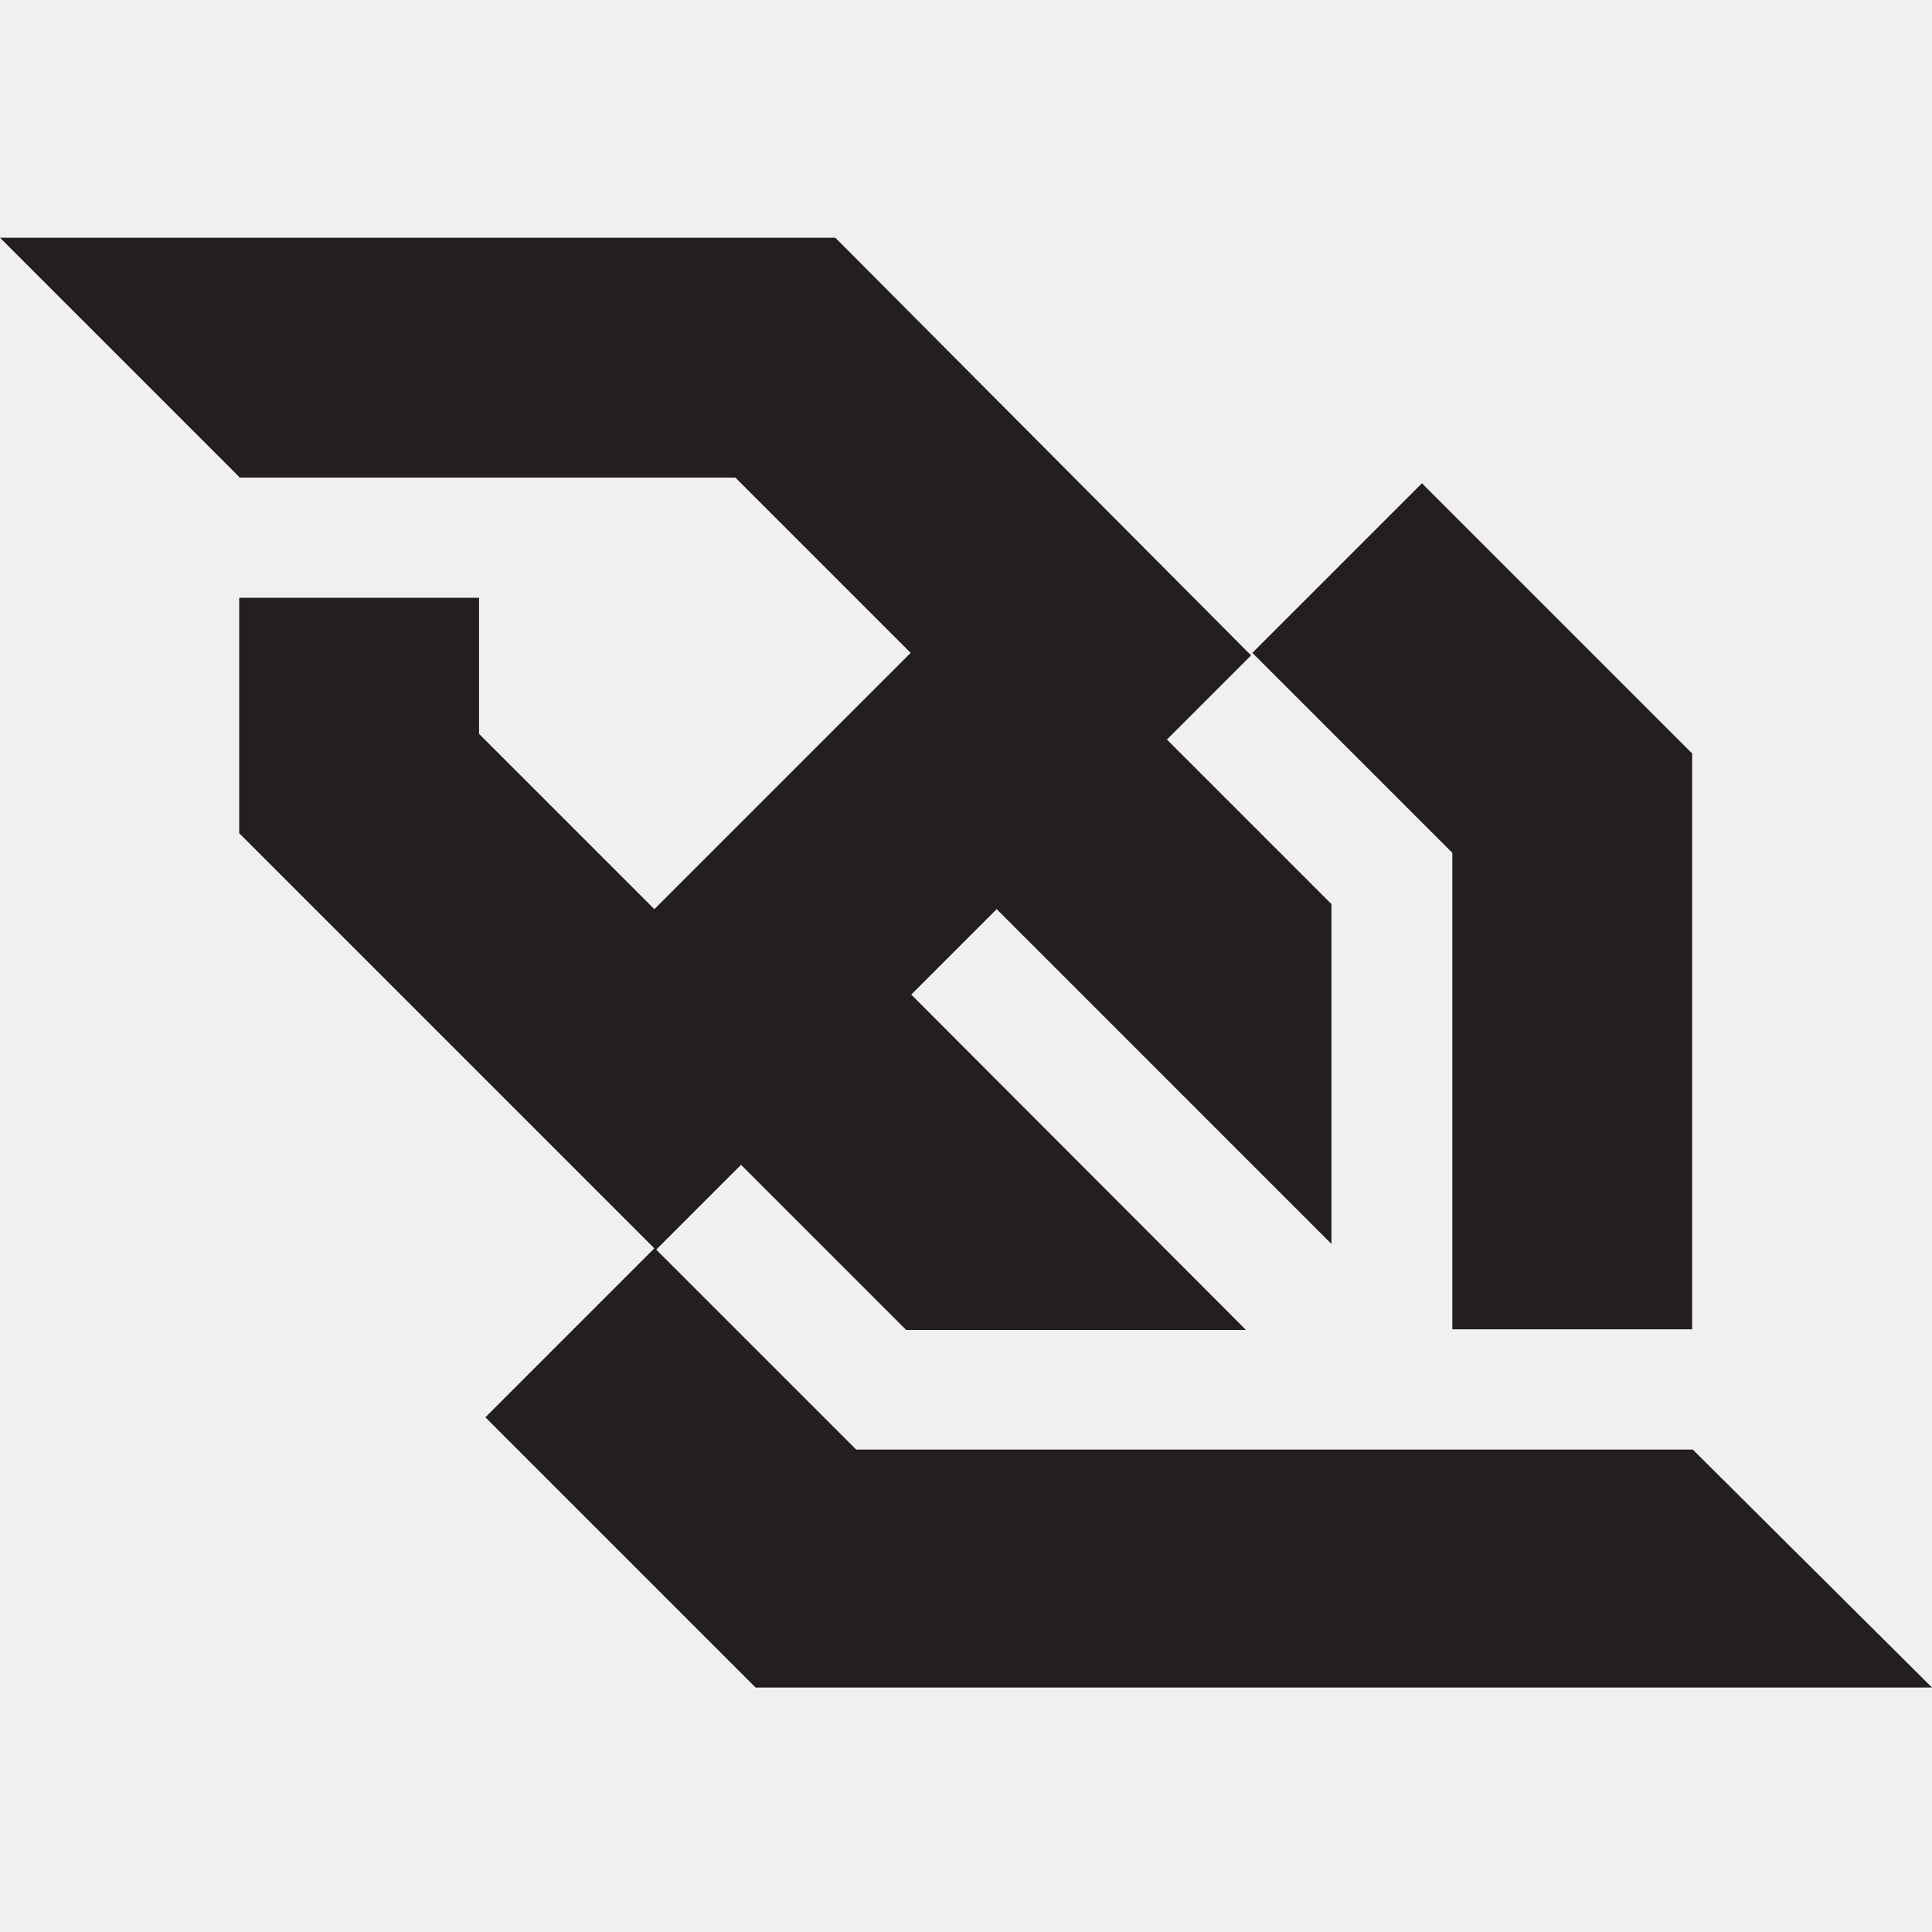
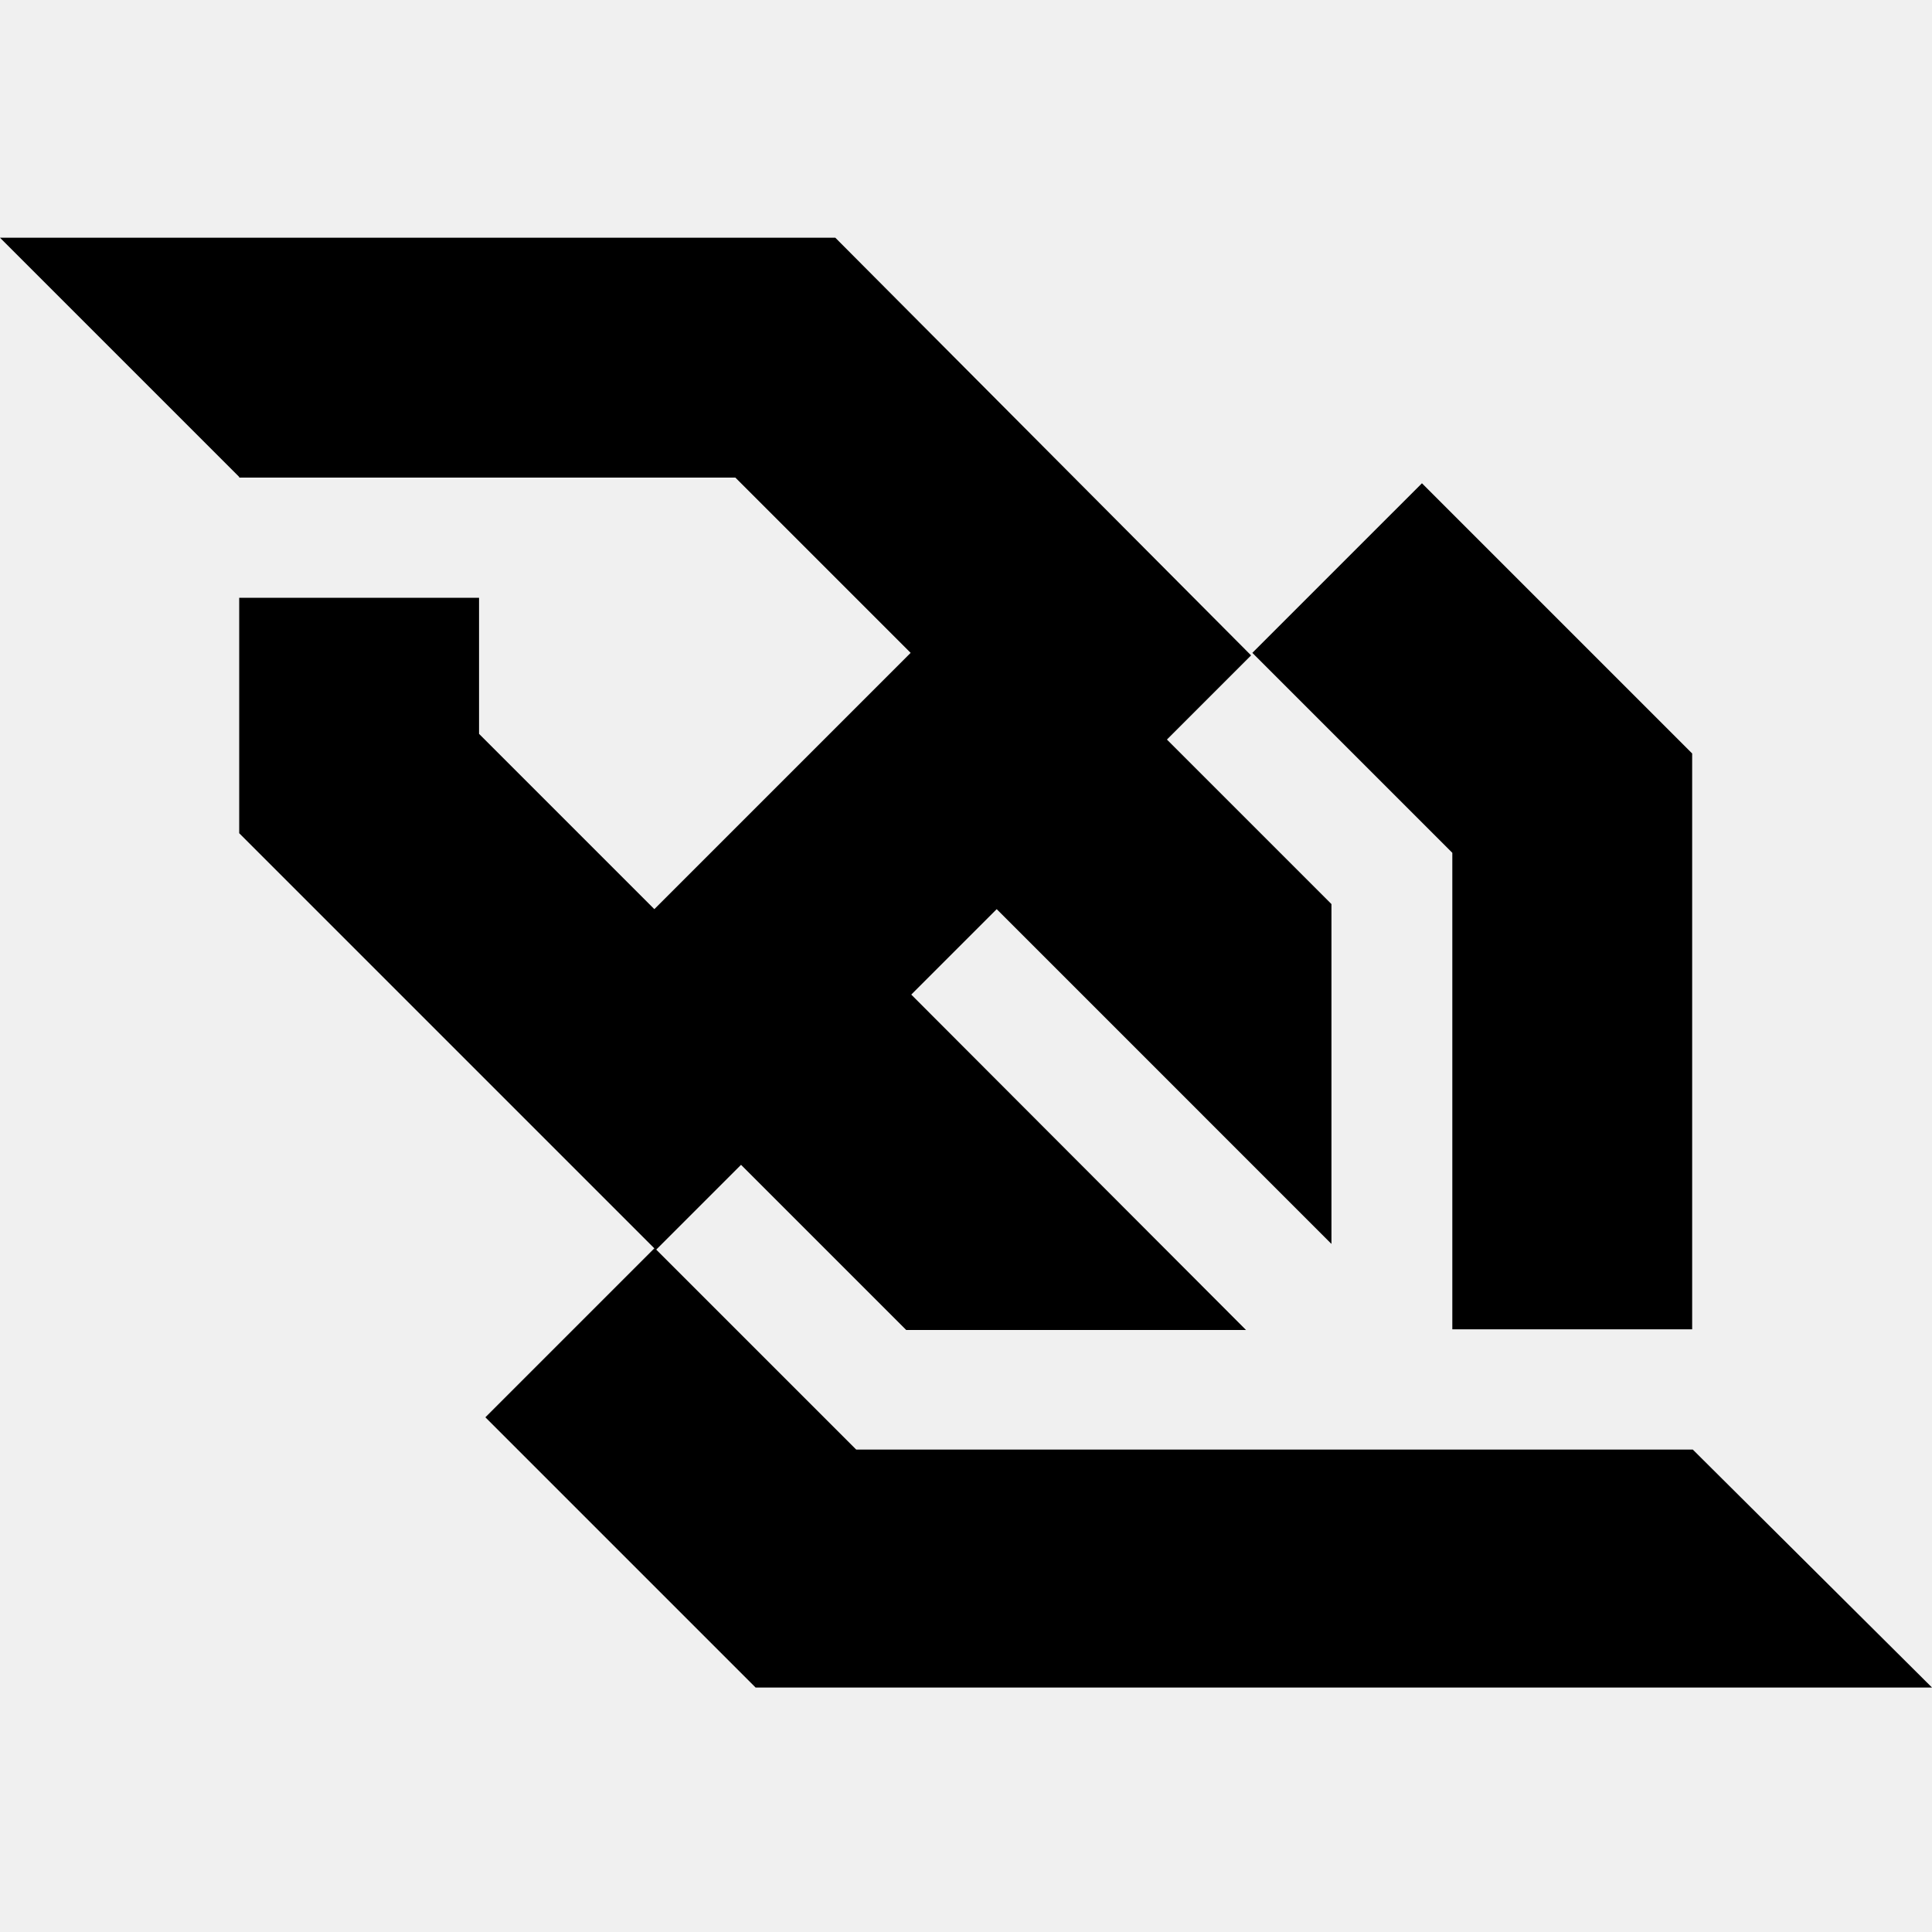
<svg xmlns="http://www.w3.org/2000/svg" width="40" height="40" viewBox="0 0 256 193" preserveAspectRatio="xMidYMid">
-   <path d="M192.44 144.645h31.78V68.339l-35.805-35.804-22.472 22.472 26.497 26.497v63.14zm31.864 15.931H113.452L86.954 134.08l11.237-11.236 21.885 21.885h45.028l-44.357-44.441 11.32-11.32 44.357 44.358V88.296l-21.801-21.801 11.152-11.153L110.685 0H0l31.696 31.696v.084H97.436l23.227 23.227-33.96 33.96L63.476 65.74V47.712h-31.78v31.193l55.007 55.007L64.314 156.3l35.805 35.805H256l-31.696-31.529z" fill="#231F20" />
+   <path d="M192.44 144.645h31.78V68.339l-35.805-35.804-22.472 22.472 26.497 26.497v63.14zm31.864 15.931H113.452L86.954 134.08l11.237-11.236 21.885 21.885h45.028l-44.357-44.441 11.32-11.32 44.357 44.358V88.296l-21.801-21.801 11.152-11.153L110.685 0H0l31.696 31.696v.084H97.436l23.227 23.227-33.96 33.96L63.476 65.74V47.712h-31.78v31.193l55.007 55.007L64.314 156.3l35.805 35.805H256l-31.696-31.529z" />
+   <style>
+       path { fill: #000; }
+       @media (prefers-color-scheme: dark) {
+           path { fill: #FFF; }
+       }
+   </style>
</svg>
